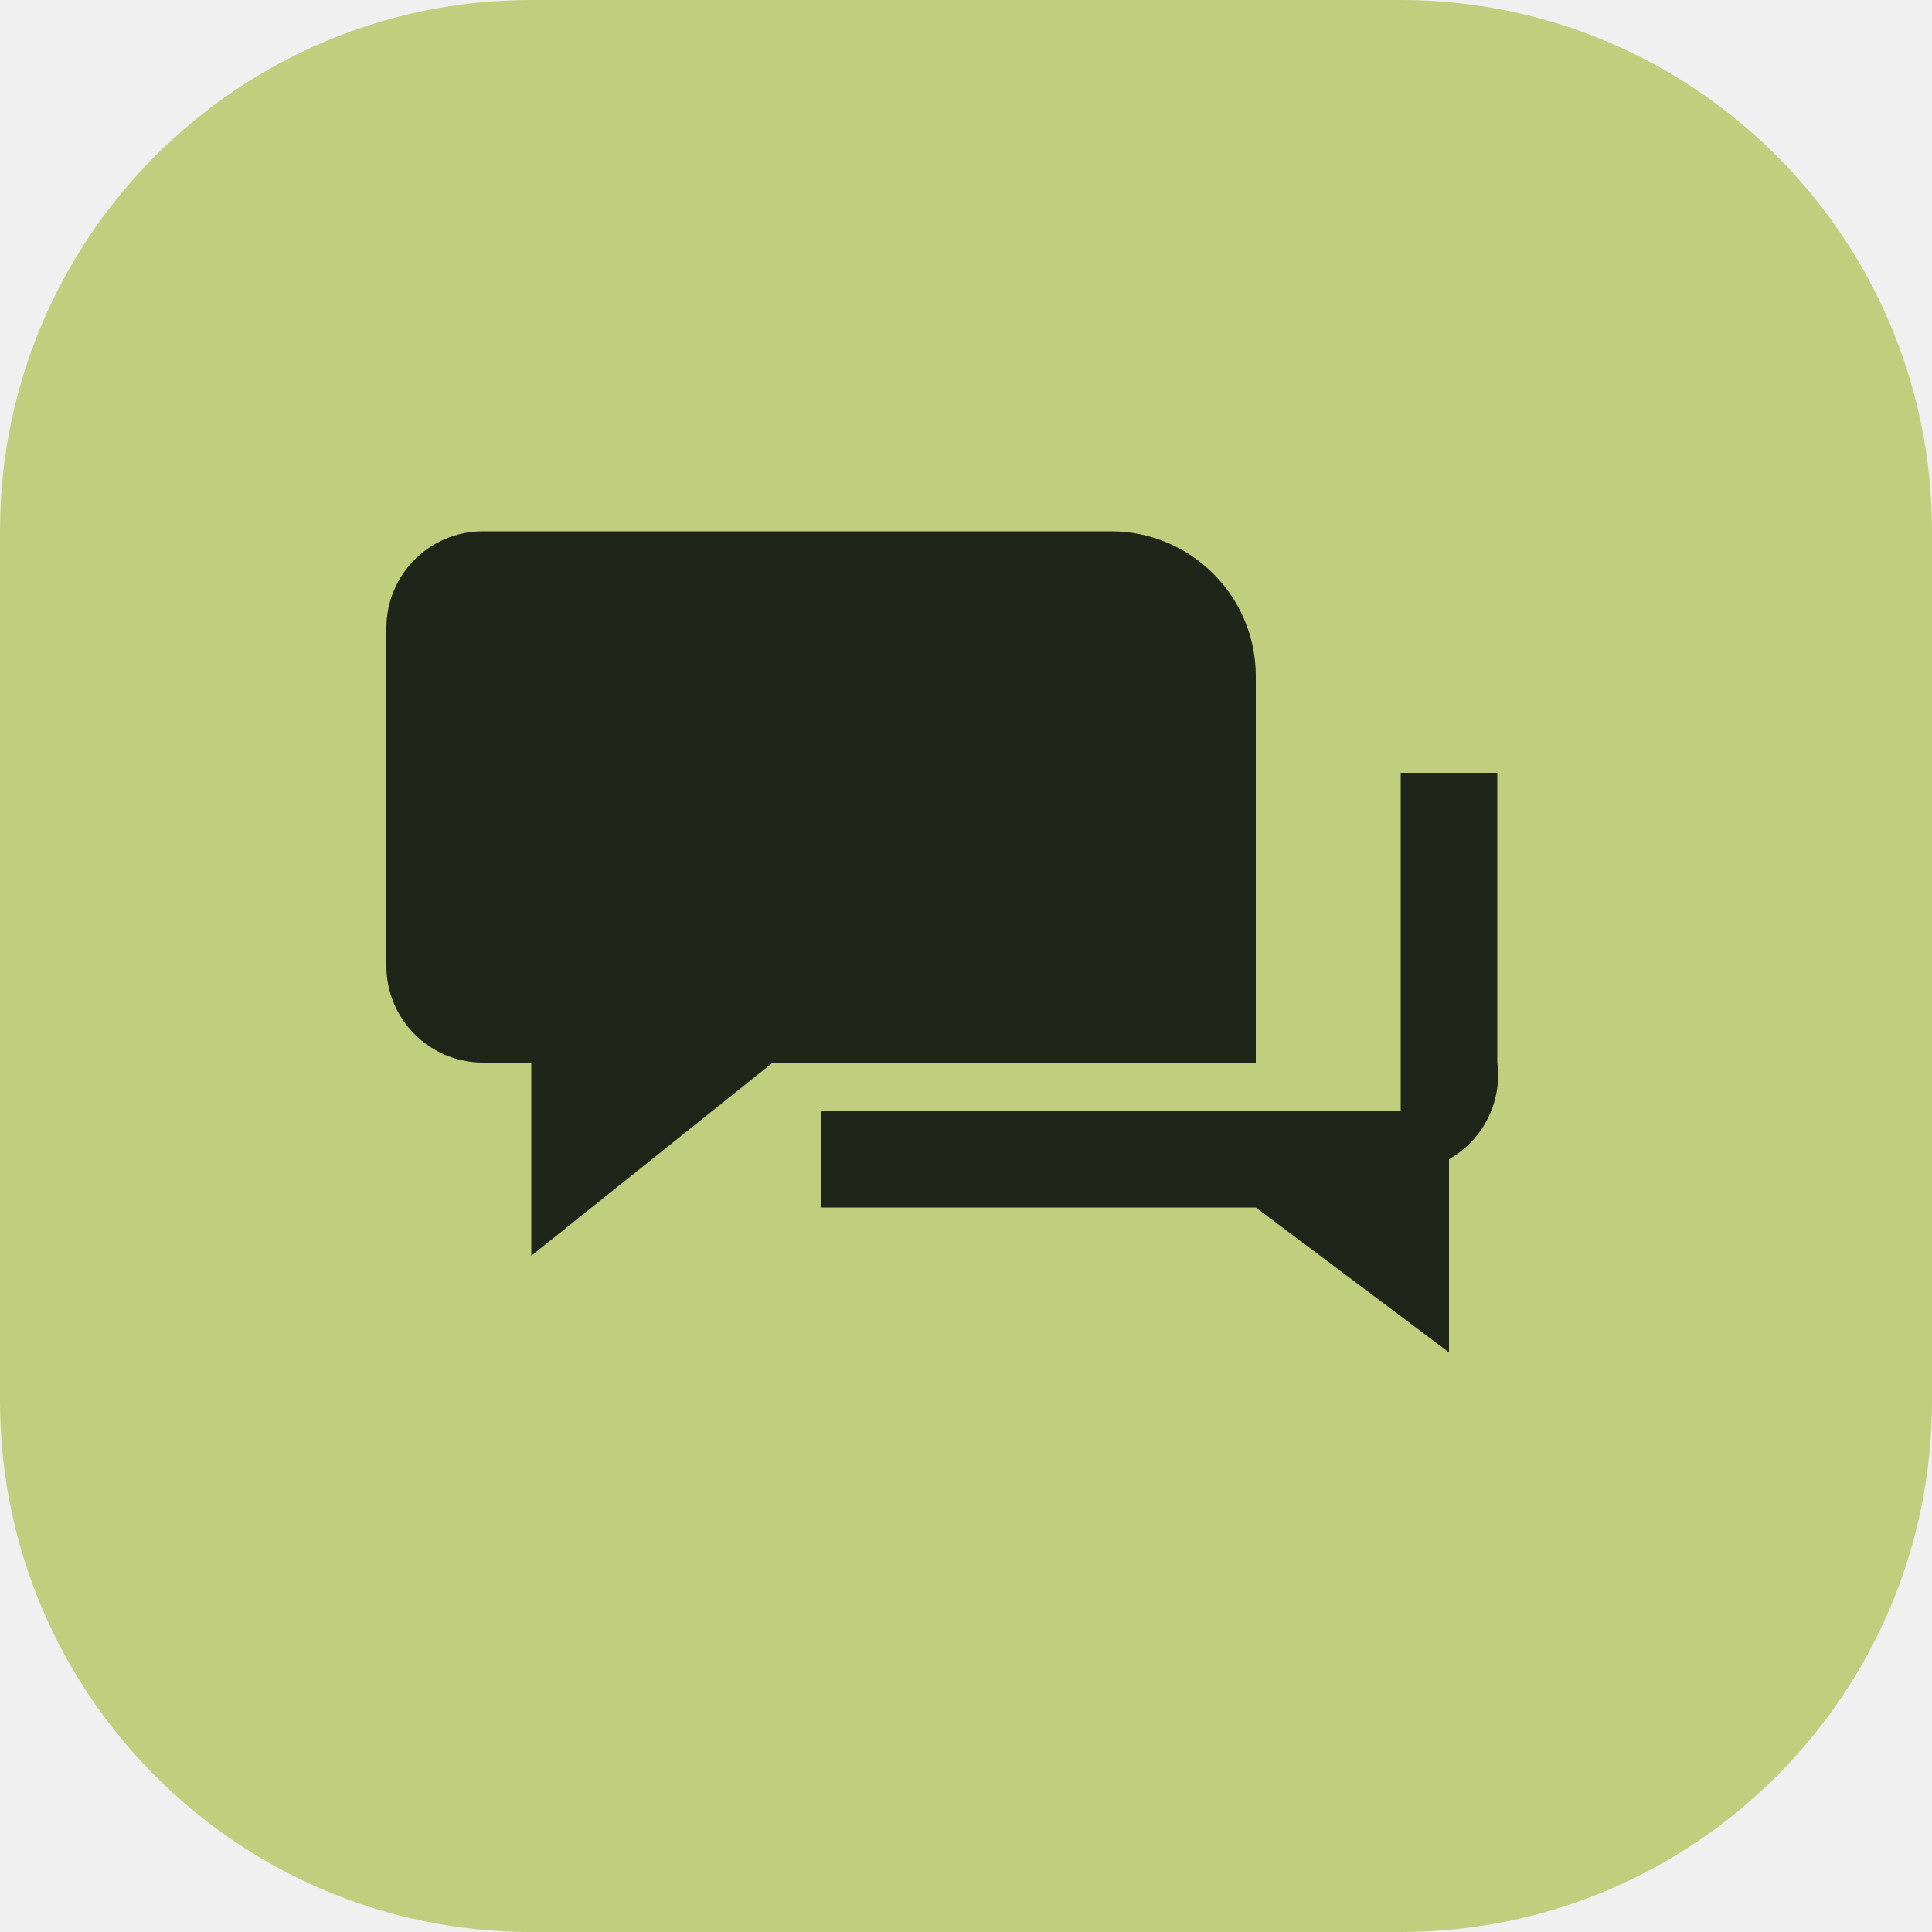
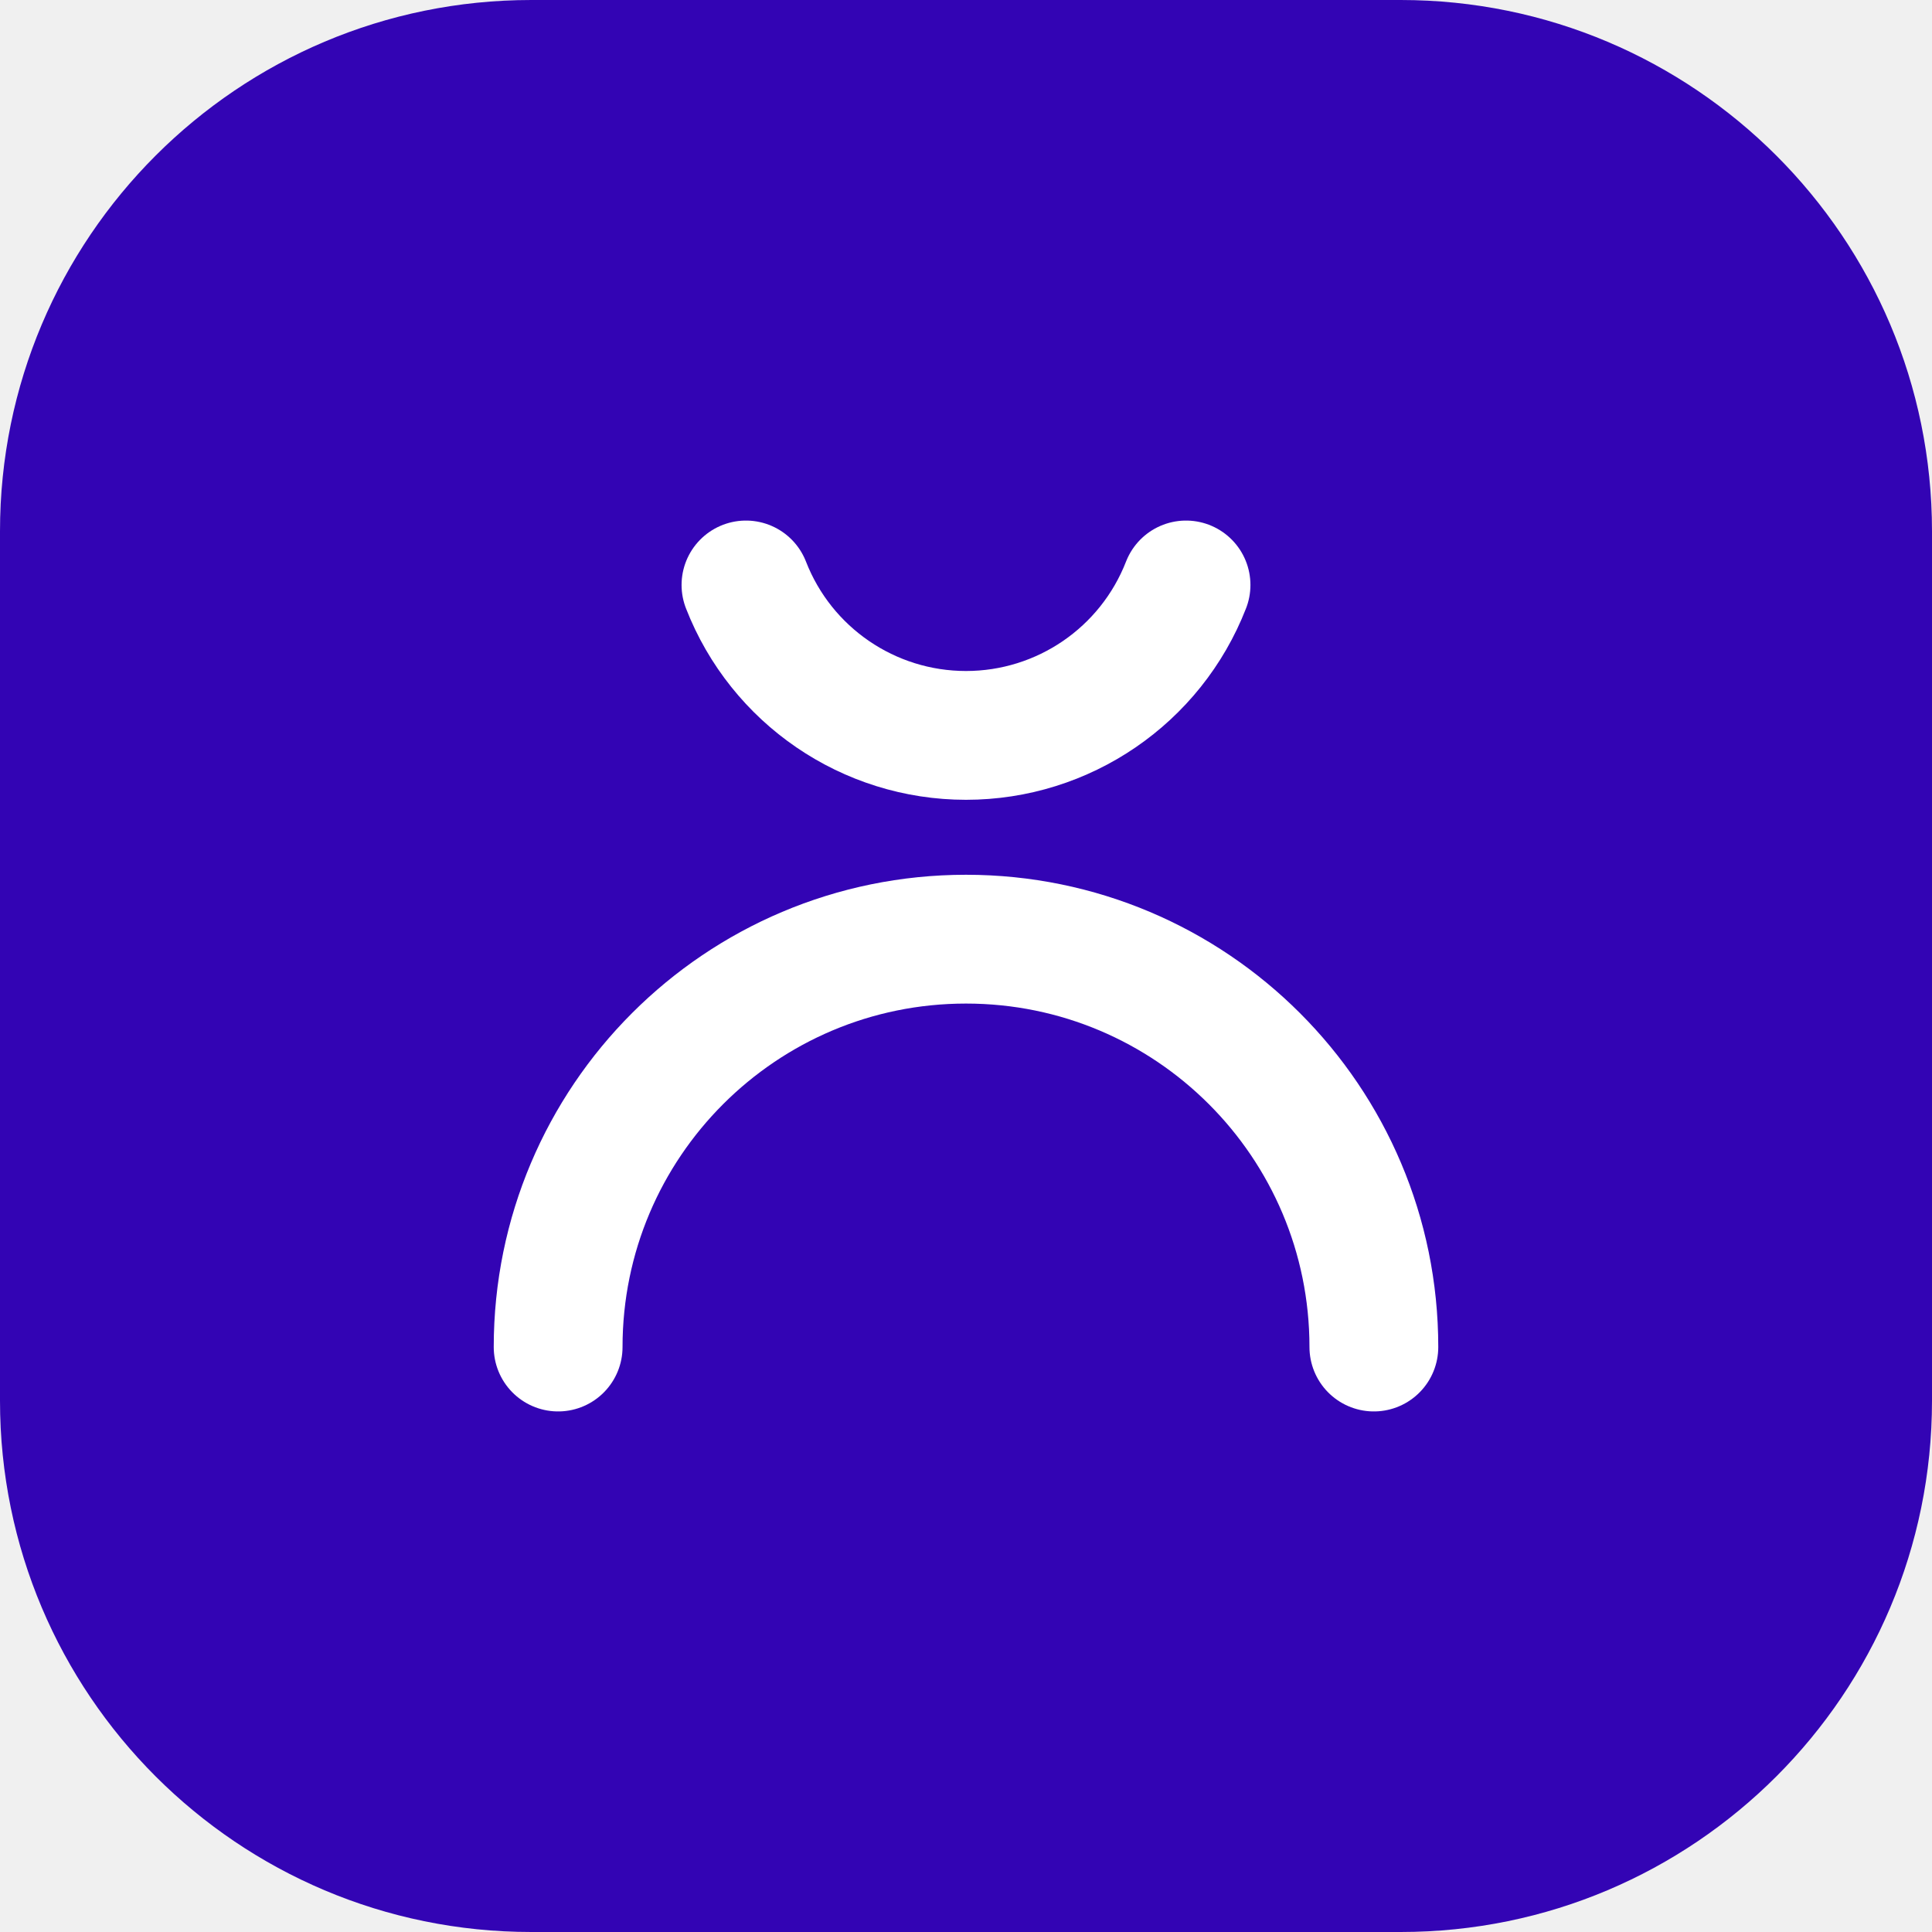
- <svg xmlns="http://www.w3.org/2000/svg" viewBox="0 0 40 40">
-   <rect width="40" height="40" rx="11" fill="#c0ce7d" />
-   <g transform="translate(7 7)" color="#202519">
-     <path d="M3 4h13a3 3 0 0 1 3 3v8H9l-5 4v-4H3a2 2 0 0 1-2-2V6a2 2 0 0 1 2-2z" fill="currentColor" stroke="none" />
-     <path d="M10 18h9l4 3v-4a2 2 0 0 0 1-2V9h-2v7H10z" fill="currentColor" stroke="none" />
+ <svg xmlns="http://www.w3.org/2000/svg" viewBox="0 0 240 240">
+   <style>
+     rect { fill: #3304b4; }
+     @media (prefers-color-scheme: dark) { rect { fill: #7a4bfb; } }
+   </style>
+   <rect width="240" height="240" rx="66" />
+   <g transform="translate(40 40) scale(.6666667)" fill="none" stroke="#fff" stroke-width="24" stroke-linecap="round" stroke-linejoin="round">
+     <path d="M 79 49 A 44 44 0 0 0 161 49" />
+     <path d="M 44 191 A 76 76 0 0 1 196 191" />
  </g>
</svg>
